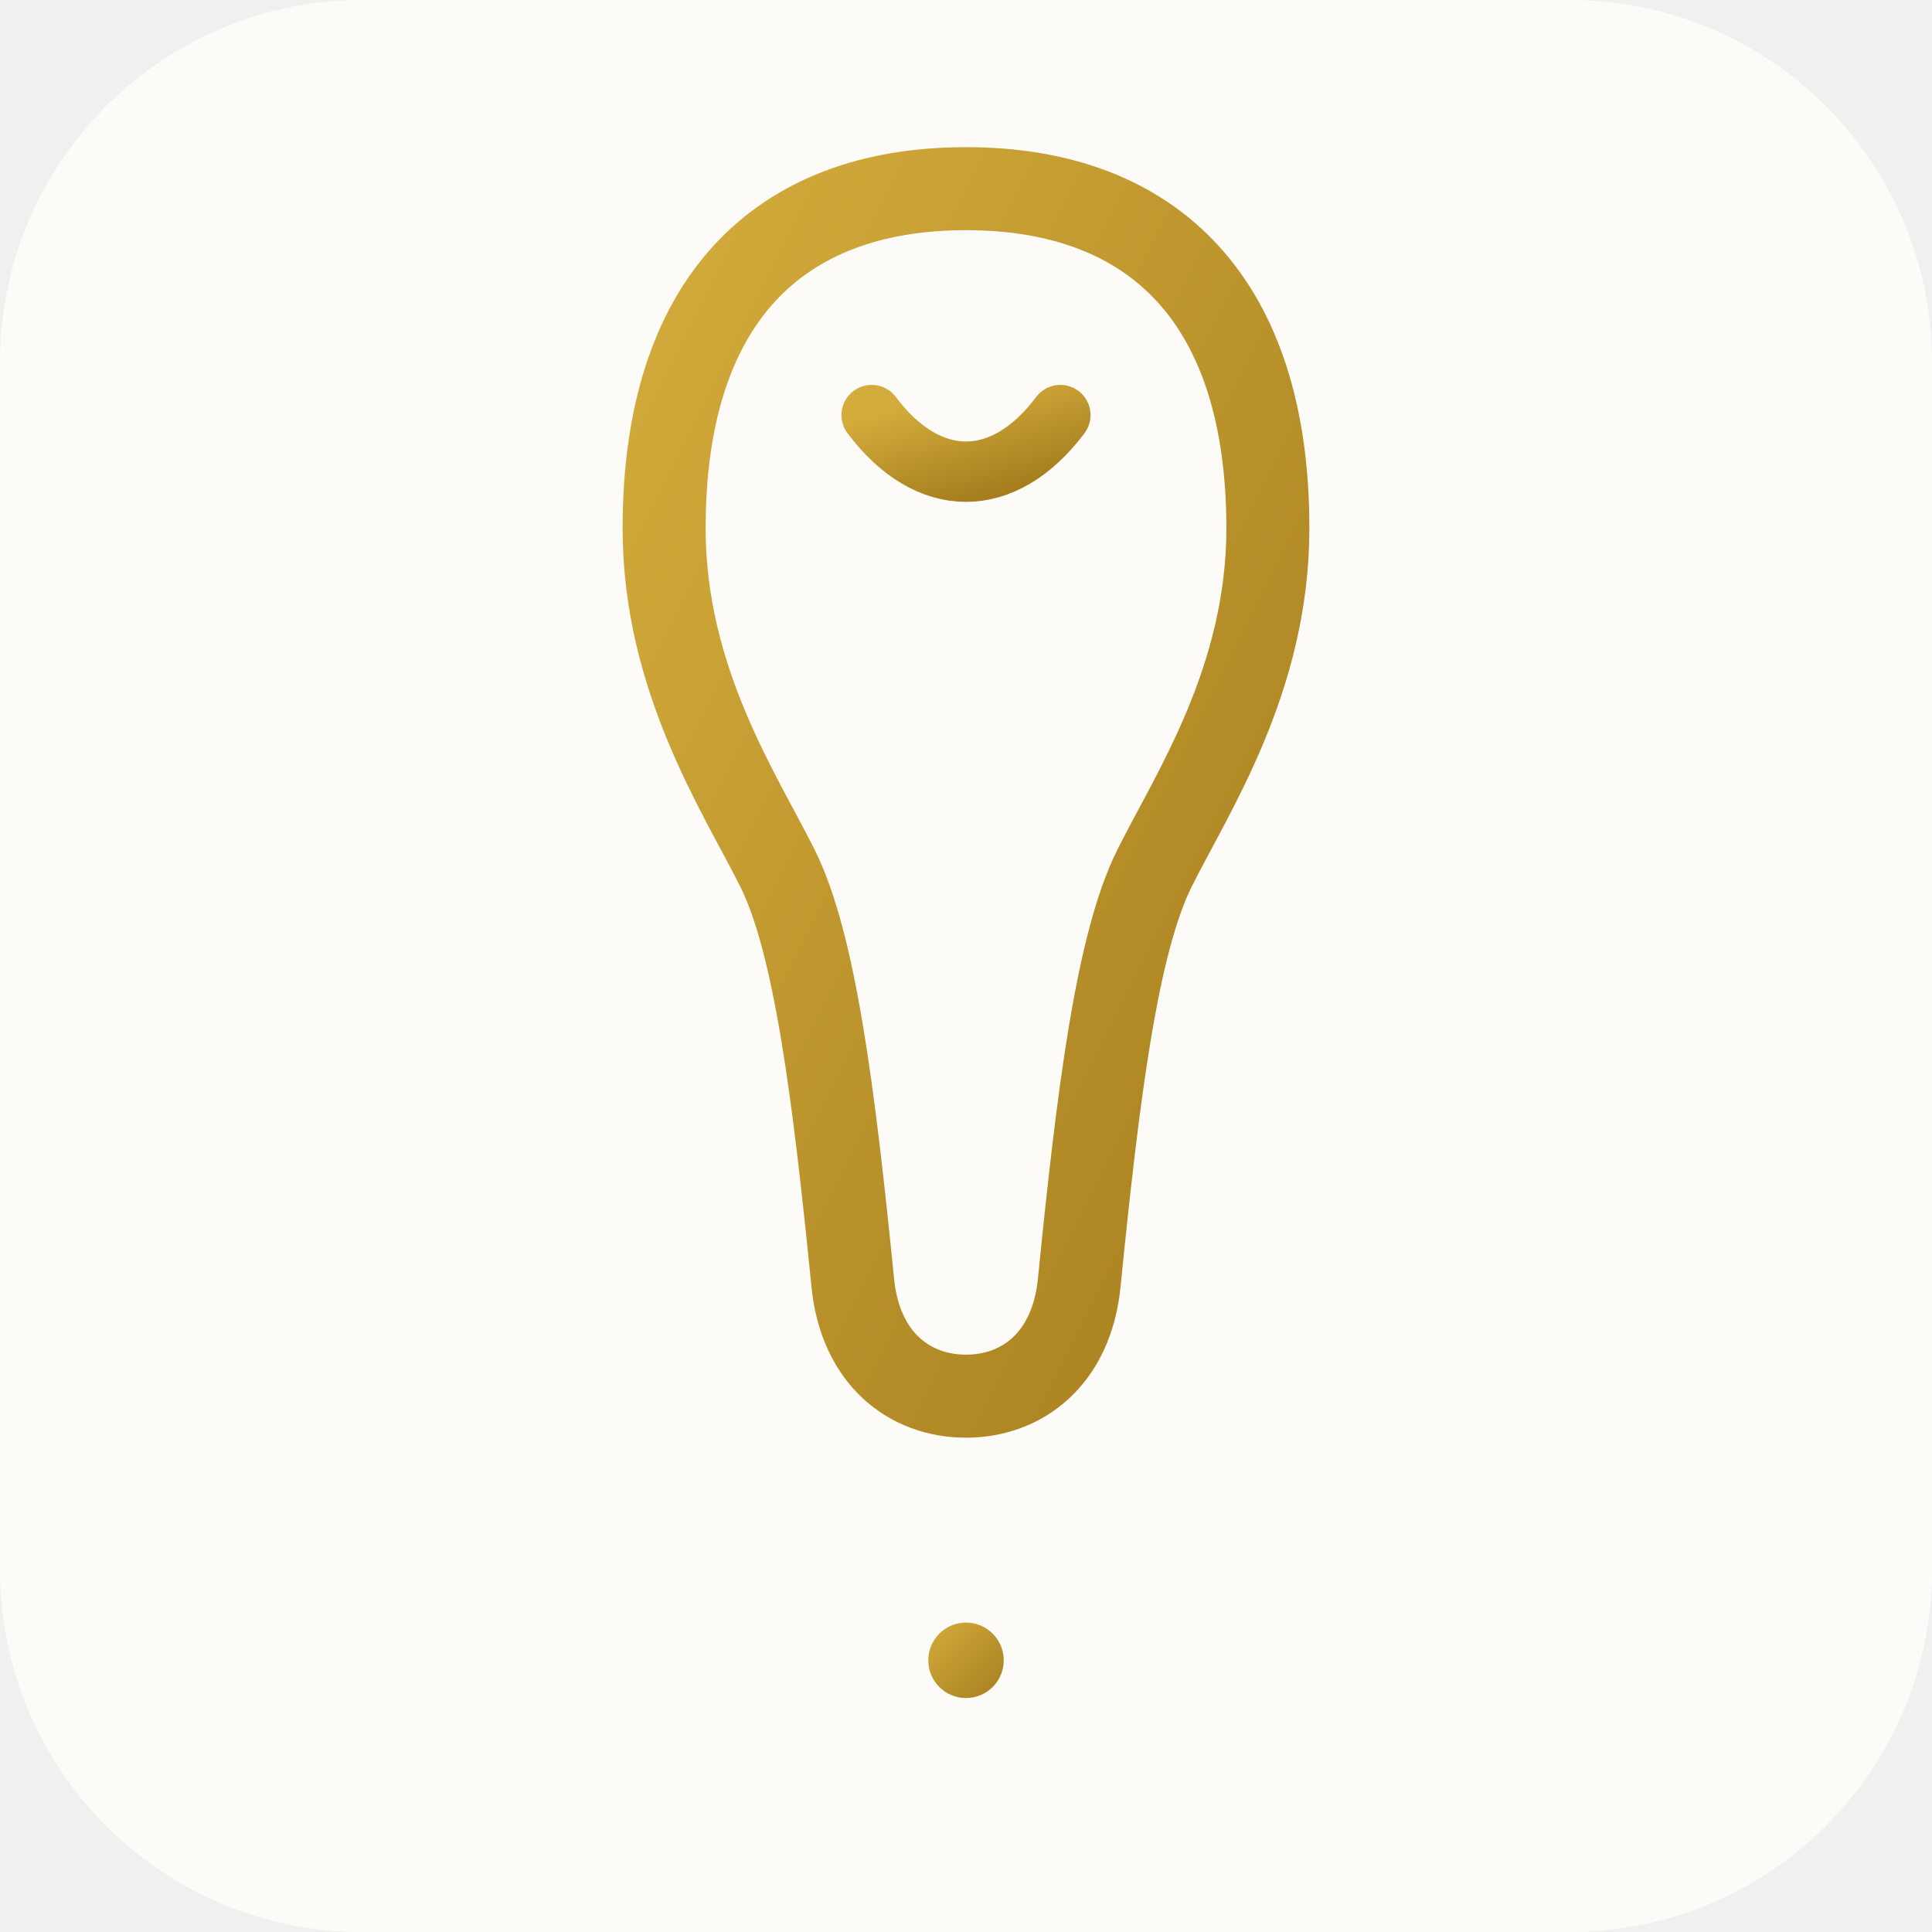
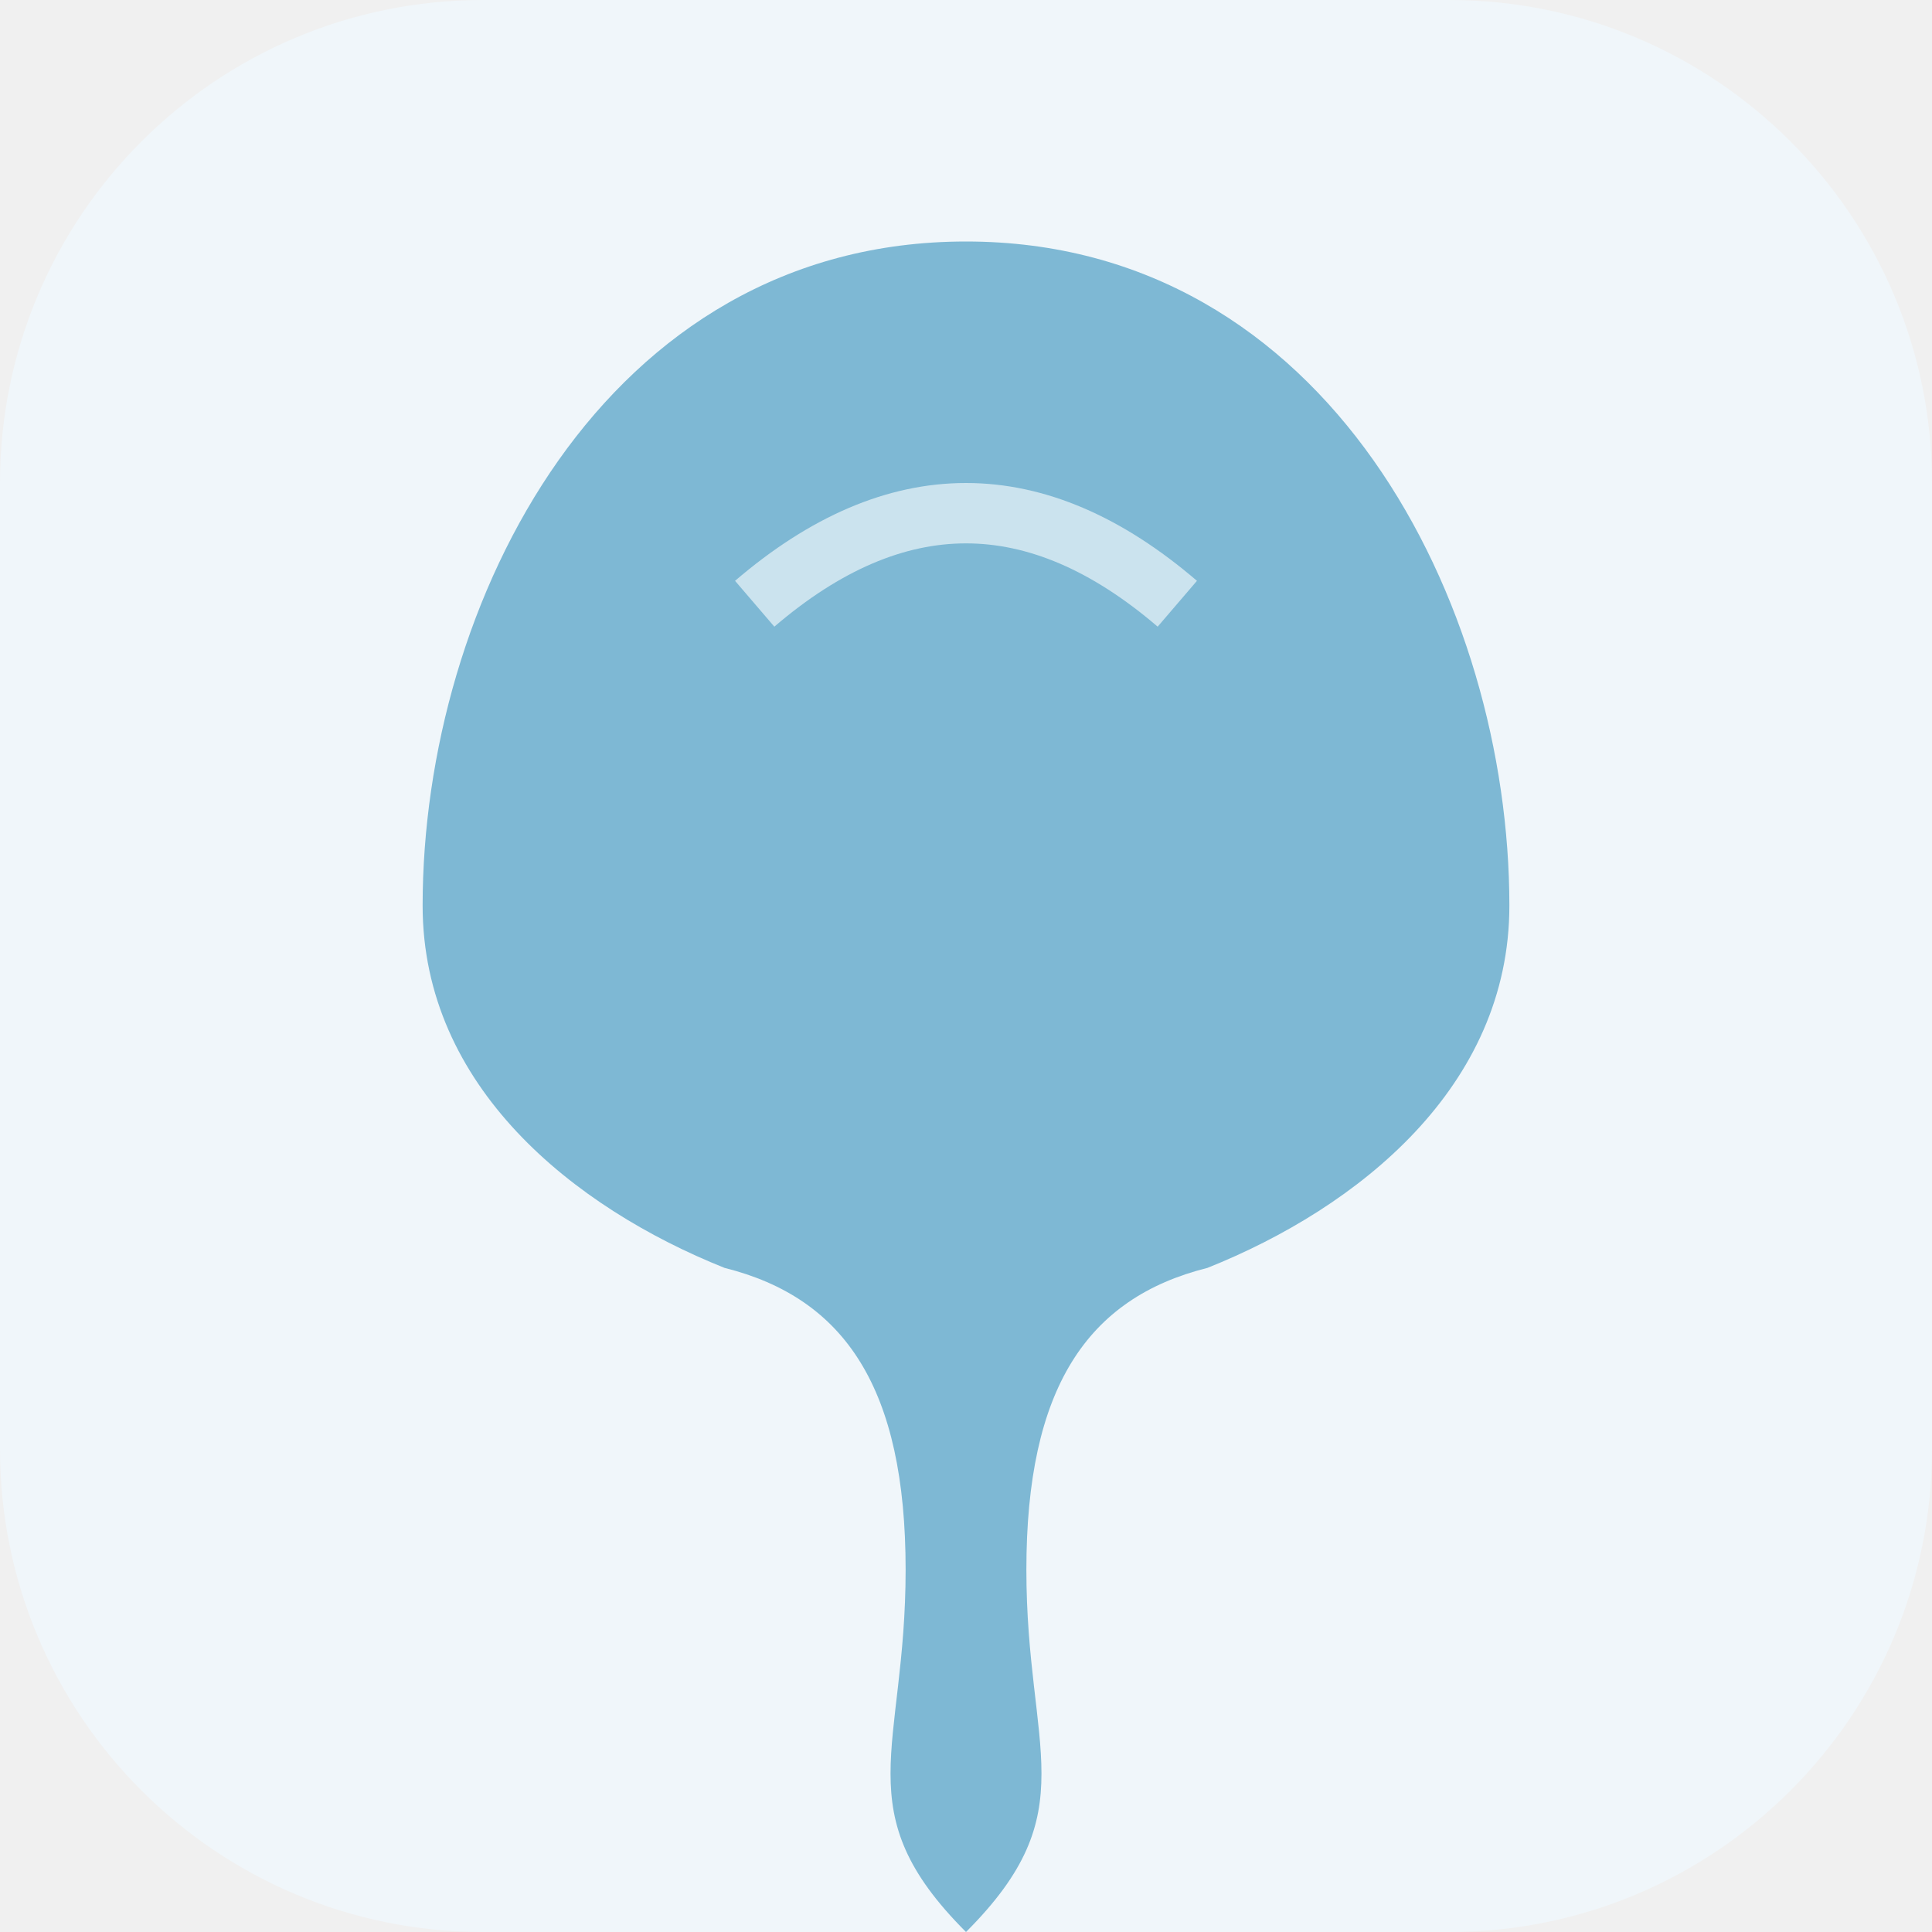
- <svg xmlns="http://www.w3.org/2000/svg" viewBox="0 0 512 512" width="512" height="512">
-   <defs>
-     <linearGradient id="g" x1="0" y1="0" x2="1" y2="1">
-       <stop offset="0%" stop-color="#D4AC3C" />
-       <stop offset="100%" stop-color="#A67E1E" />
-     </linearGradient>
-   </defs>
-   <rect width="512" height="512" rx="96" fill="#FDFBF7" />
-   <g transform="translate(256,240)" fill="none" stroke="url(#g)" stroke-width="22" stroke-linecap="round" stroke-linejoin="round">
-     <path d="M-80,-100 C-80,-160 -50,-190 0,-190 C50,-190 80,-160 80,-100 C80,-60 60,-30 50,-10 C40,10 35,50 30,100 C28,120 15,130 0,130 C-15,130 -28,120 -30,100 C-35,50 -40,10 -50,-10 C-60,-30 -80,-60 -80,-100Z" />
-     <path d="M-25,-130 C-10,-110 10,-110 25,-130" stroke-width="16" />
-   </g>
-   <circle cx="256" cy="440" r="10" fill="url(#g)" />
+ <svg xmlns="http://www.w3.org/2000/svg" viewBox="0 0 32 32" width="32" height="32">
+   <rect width="32" height="32" rx="8" fill="#F0F6FA" />
+   <path d="M16 4 C10 4 7 10 7 15 C7 18 9.5 20 12 21 C14 21.5 15 23 15 26 C15 29 14 30 16 32 C18 30 17 29 17 26 C17 23 18 21.5 20 21 C22.5 20 25 18 25 15 C25 10 22 4 16 4Z" fill="#7EB8D4" />
+   <path d="M12.5 10 Q16 7 19.5 10" fill="none" stroke="#fff" stroke-width="1" opacity="0.6" />
</svg>
